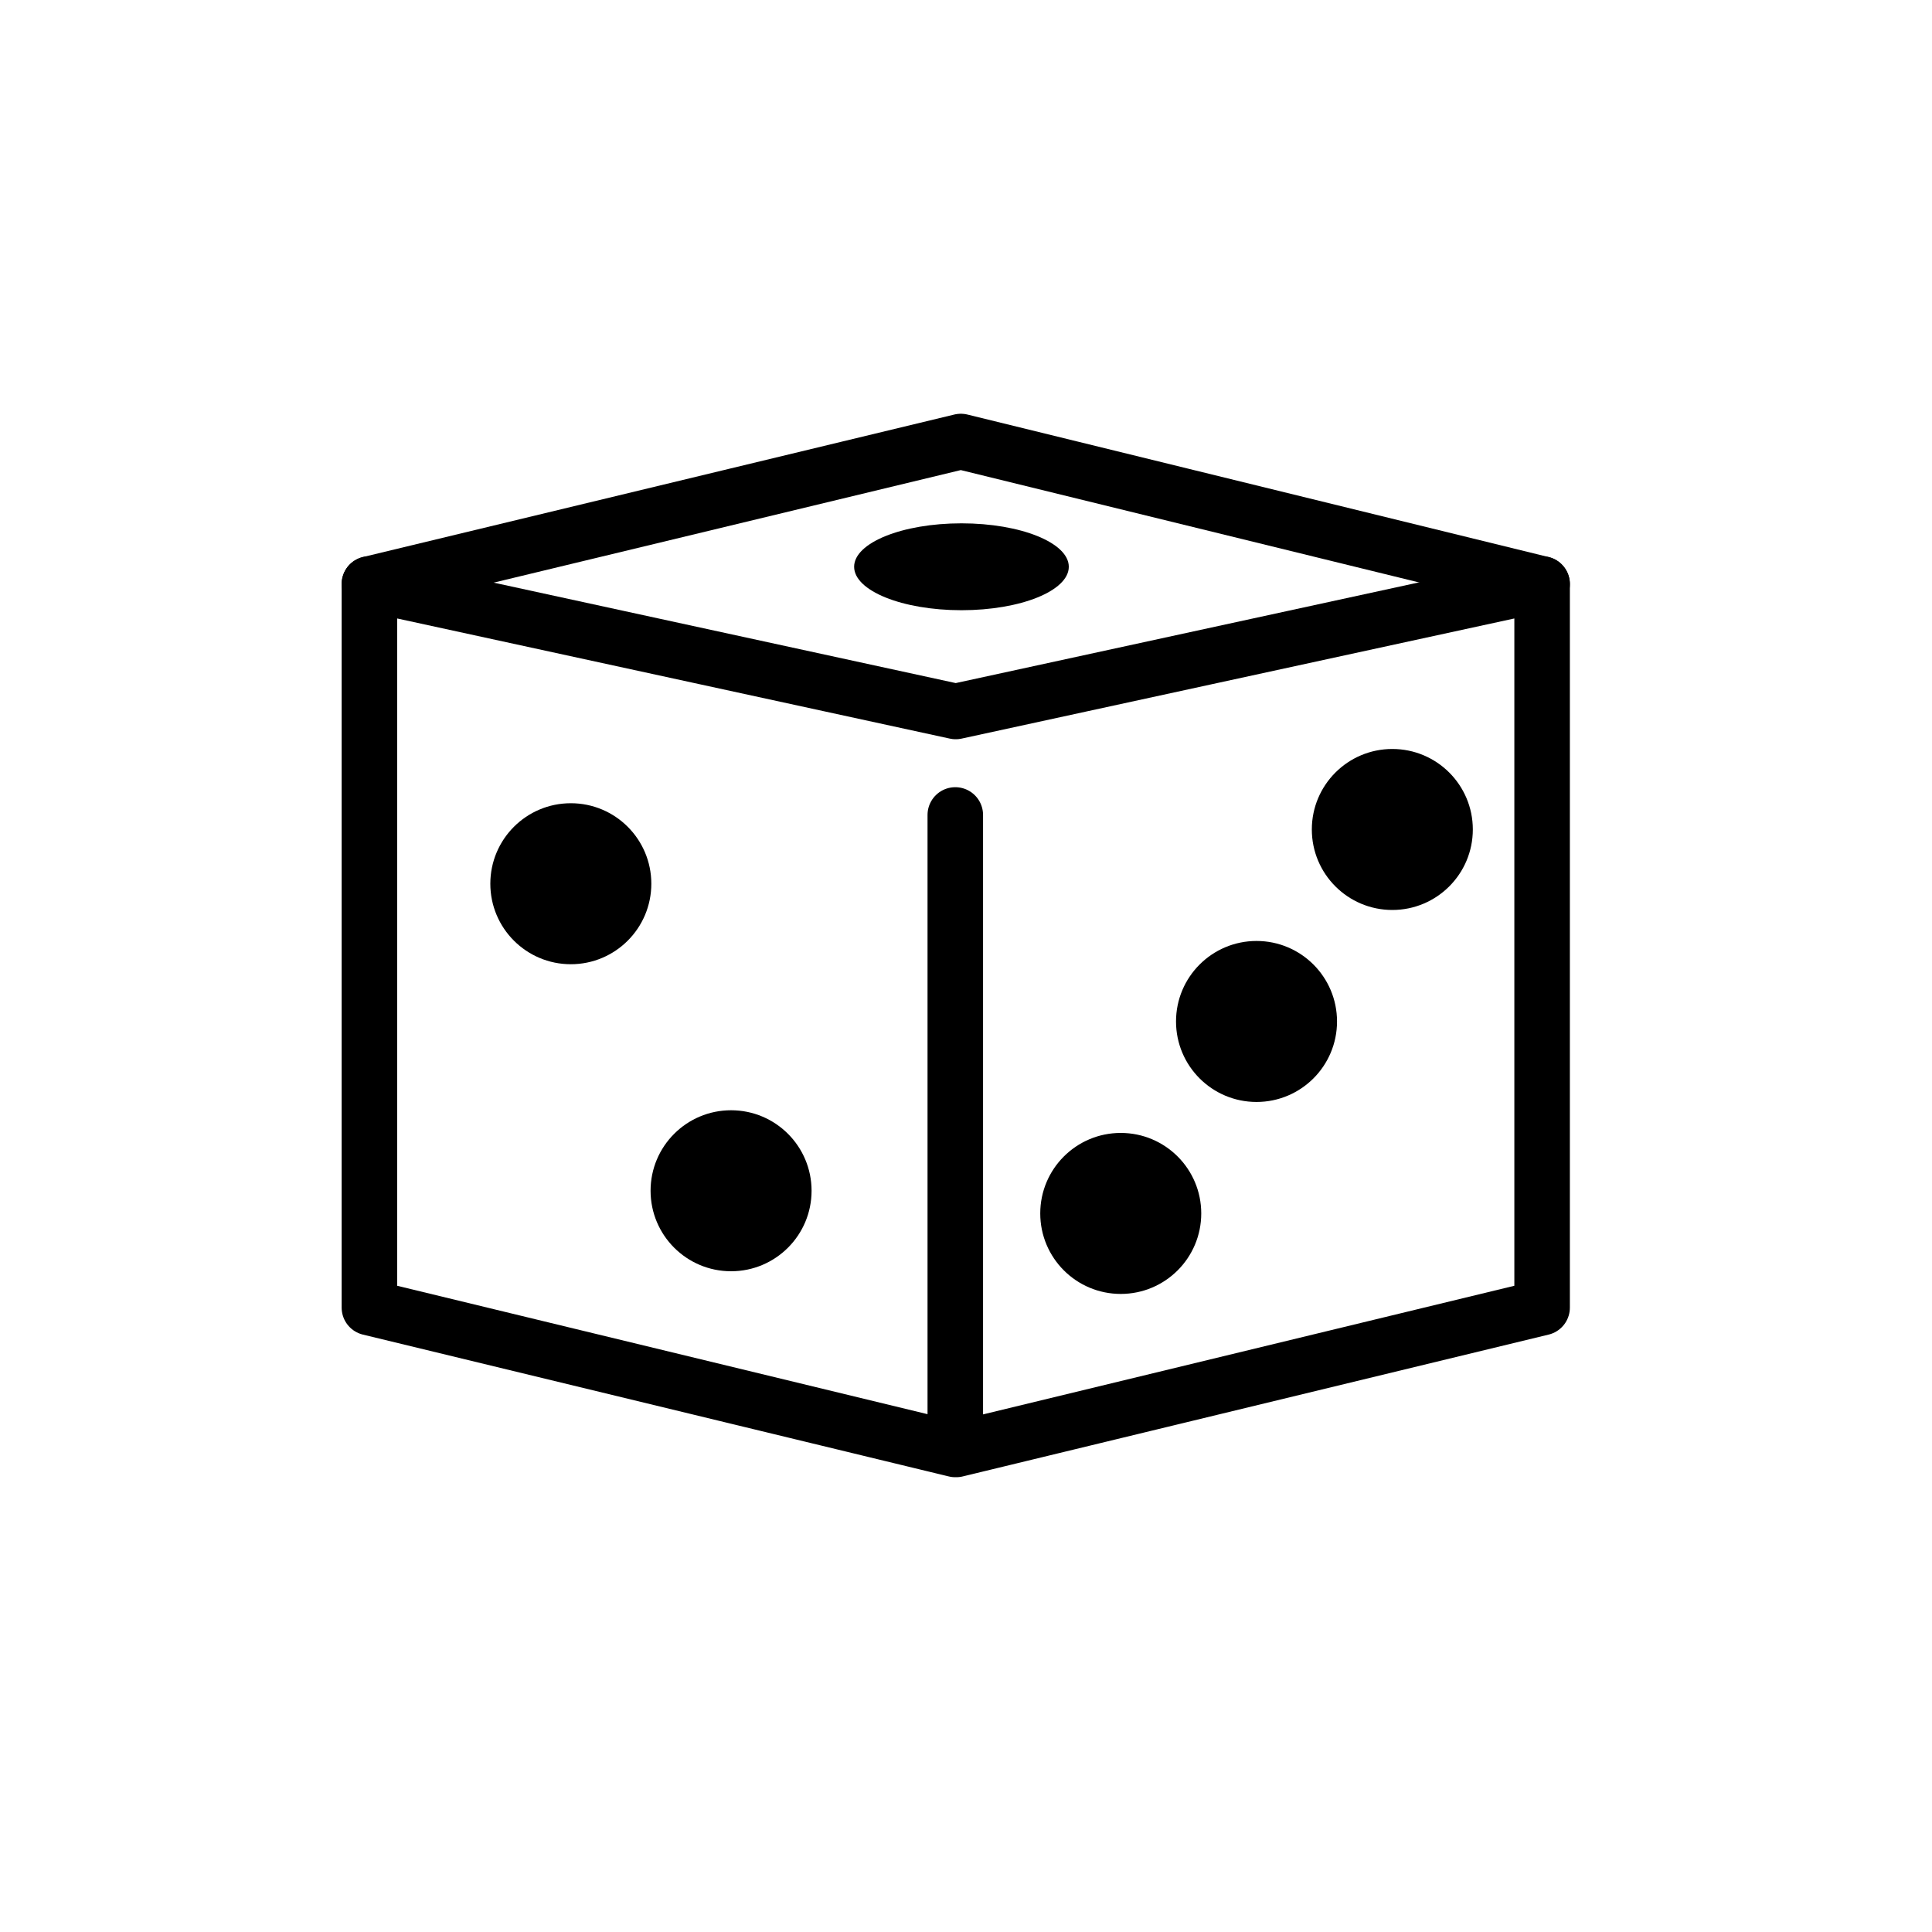
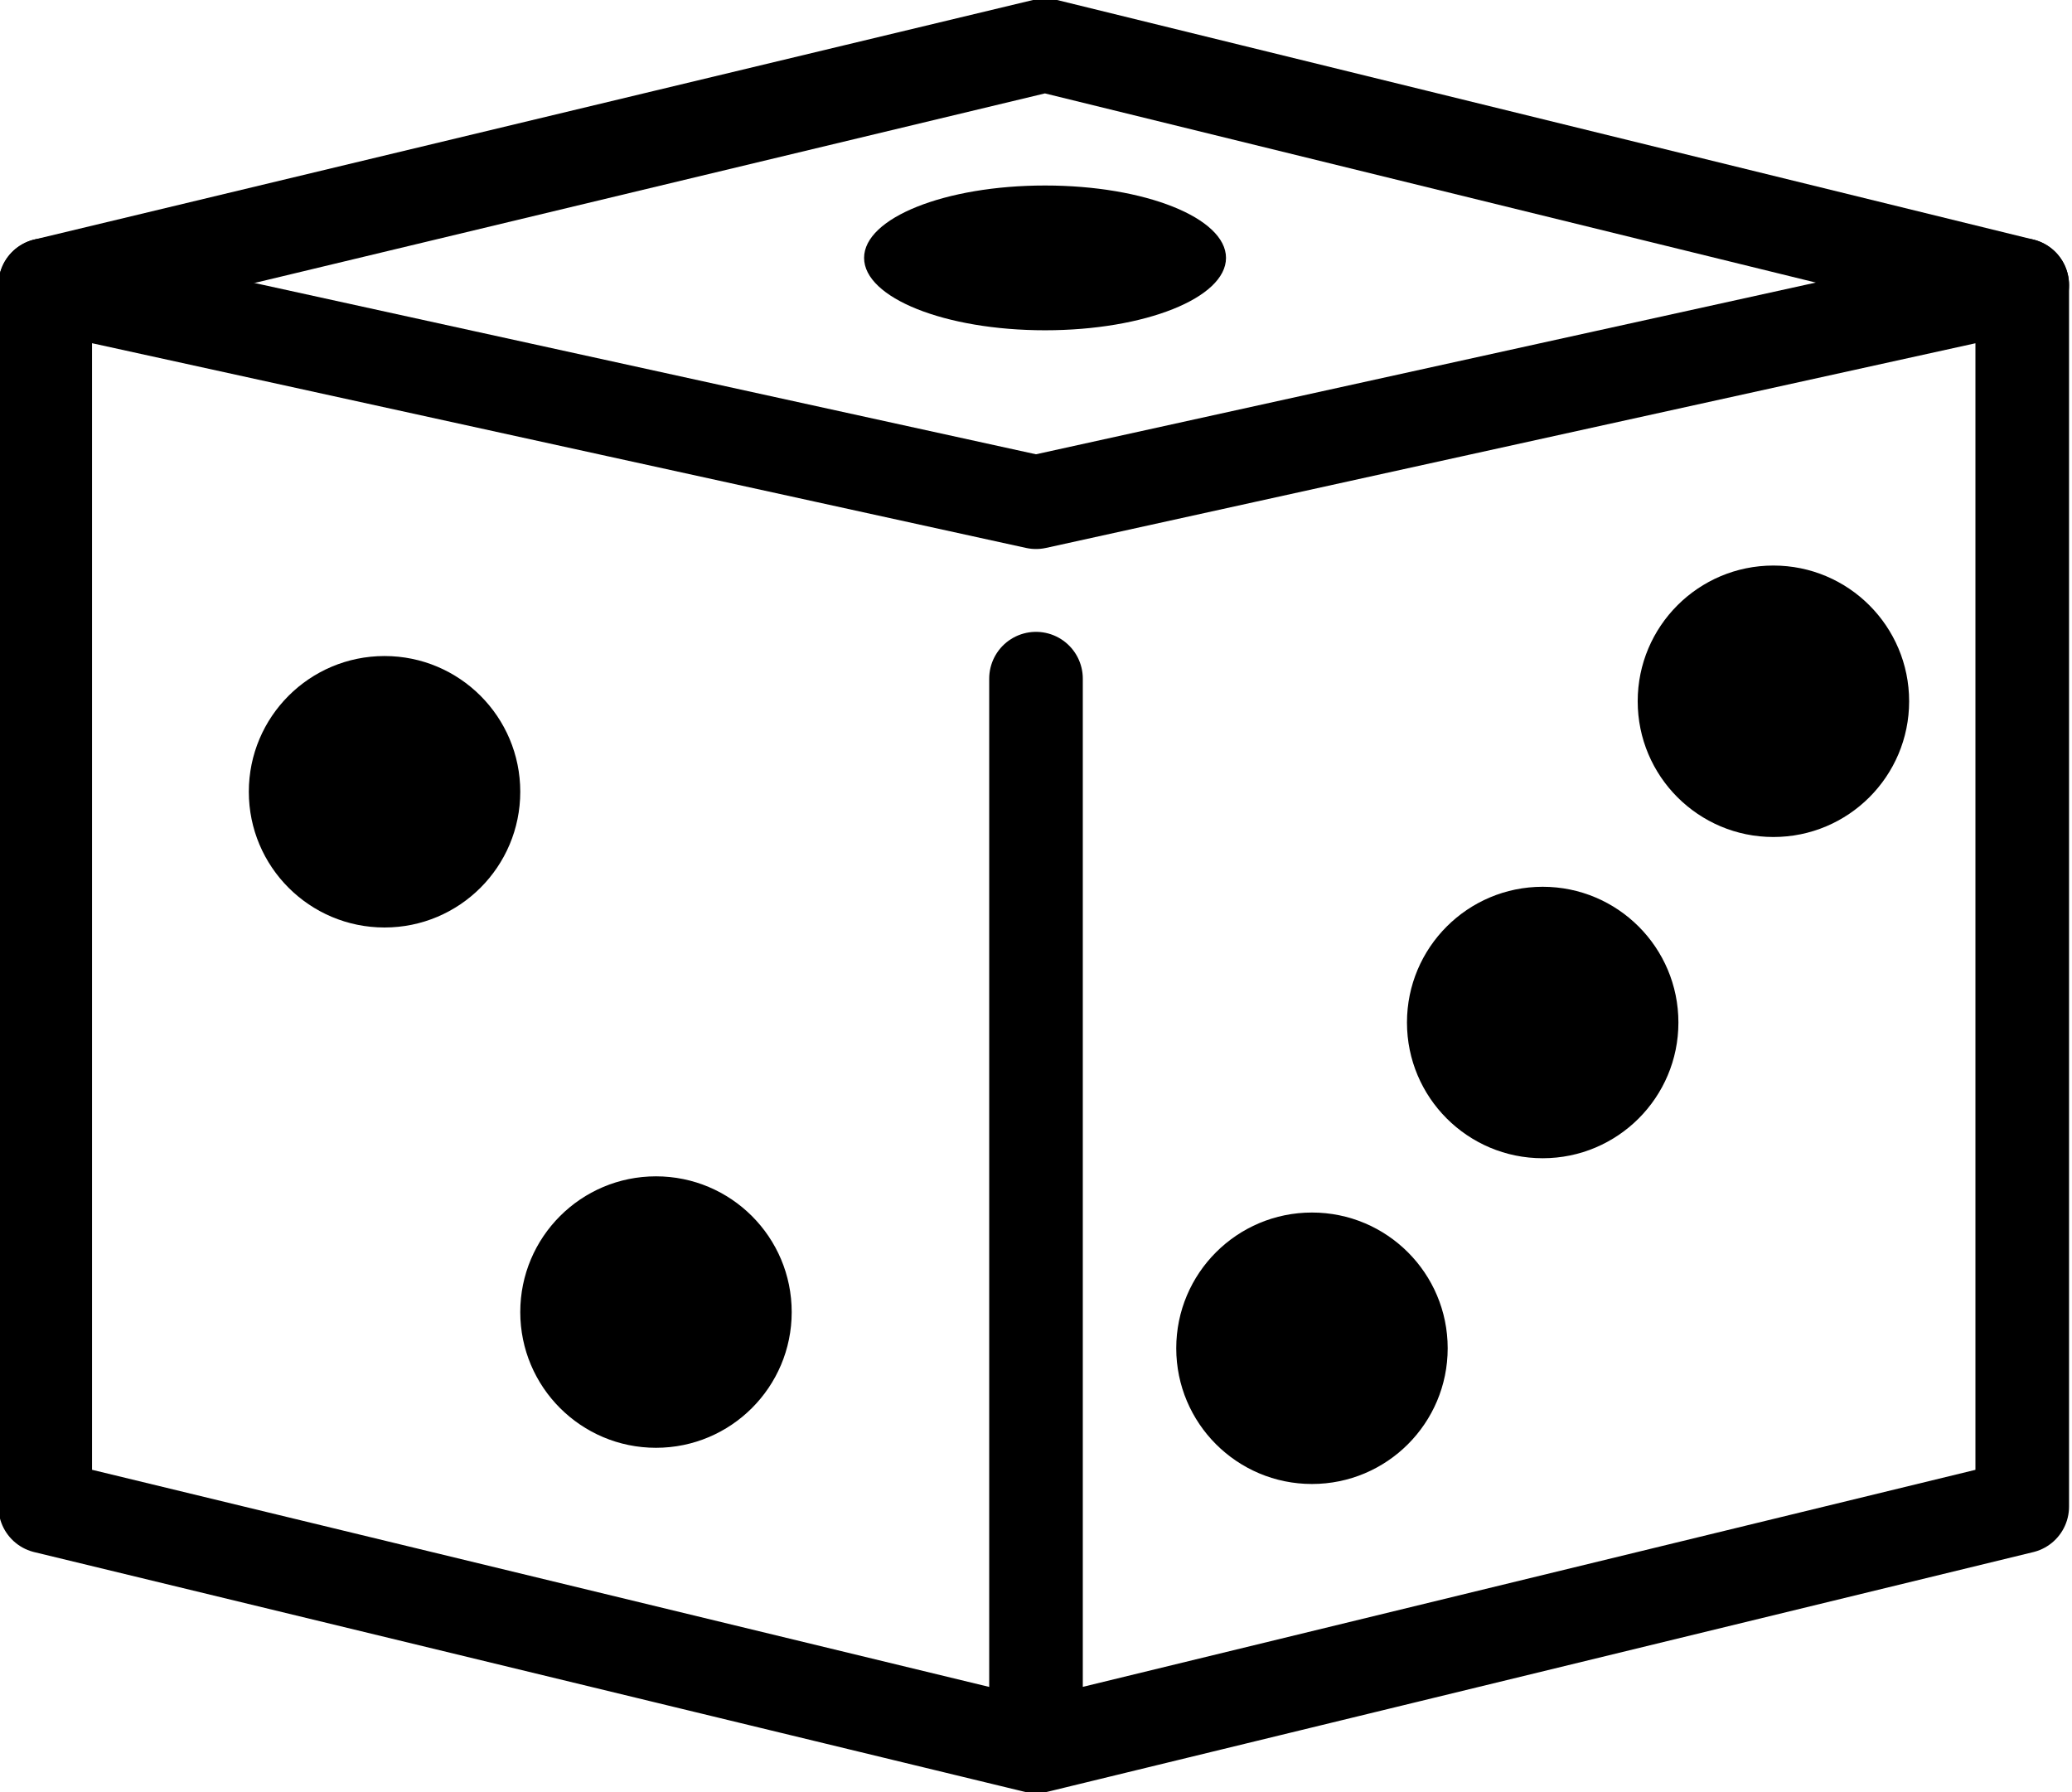
- <svg xmlns="http://www.w3.org/2000/svg" id="emoji" viewBox="0 0 72 72" version="1.1">
+ <svg xmlns="http://www.w3.org/2000/svg" version="1.1" id="emoji" x="0px" y="0px" viewBox="0 0 45.8 39.6" style="enable-background:new 0 0 45.8 39.6;" xml:space="preserve">
+   <style type="text/css">
+ 	.st0{fill:none;stroke:#000000;stroke-width:2.069;stroke-linecap:round;stroke-linejoin:round;stroke-miterlimit:10;}
+ </style>
  <g id="line">
-     <polyline fill="none" stroke="#000000" stroke-linecap="round" stroke-linejoin="round" stroke-miterlimit="10" stroke-width="2.069" points="35.635,54.017 57.47,48.731 57.47,21.765 35.617,26.515 13.767,21.765 13.767,48.731 35.601,54.017 35.601,30.371" />
-     <polyline fill="none" stroke="#000000" stroke-linecap="round" stroke-linejoin="round" stroke-miterlimit="10" stroke-width="2.069" points="13.767,21.765 35.808,16.454 57.47,21.765" />
-     <circle cx="21.273" cy="32.934" r="3" />
-     <circle cx="27.245" cy="44.376" r="3" />
-     <circle cx="41.767" cy="45.221" r="3" />
-     <circle cx="46.827" cy="38.067" r="3" />
-     <circle cx="51.888" cy="30.912" r="3" />
-     <ellipse cx="35.831" cy="21.122" rx="4" ry="1.619" />
+     <polyline class="st0" points="22.9,38.6 44.7,33.3 44.7,6.3 22.9,11.1 1,6.3 1,33.3 22.9,38.6 22.9,15  " />
+     <polyline class="st0" points="1,6.3 23.1,1 44.7,6.3  " />
+     <circle cx="8.5" cy="17.5" r="3" />
+     <circle cx="14.5" cy="29" r="3" />
+     <circle cx="29" cy="29.8" r="3" />
+     <circle cx="34.1" cy="22.6" r="3" />
+     <circle cx="39.2" cy="15.5" r="3" />
+     <ellipse cx="23.1" cy="5.7" rx="4" ry="1.6" />
  </g>
</svg>
